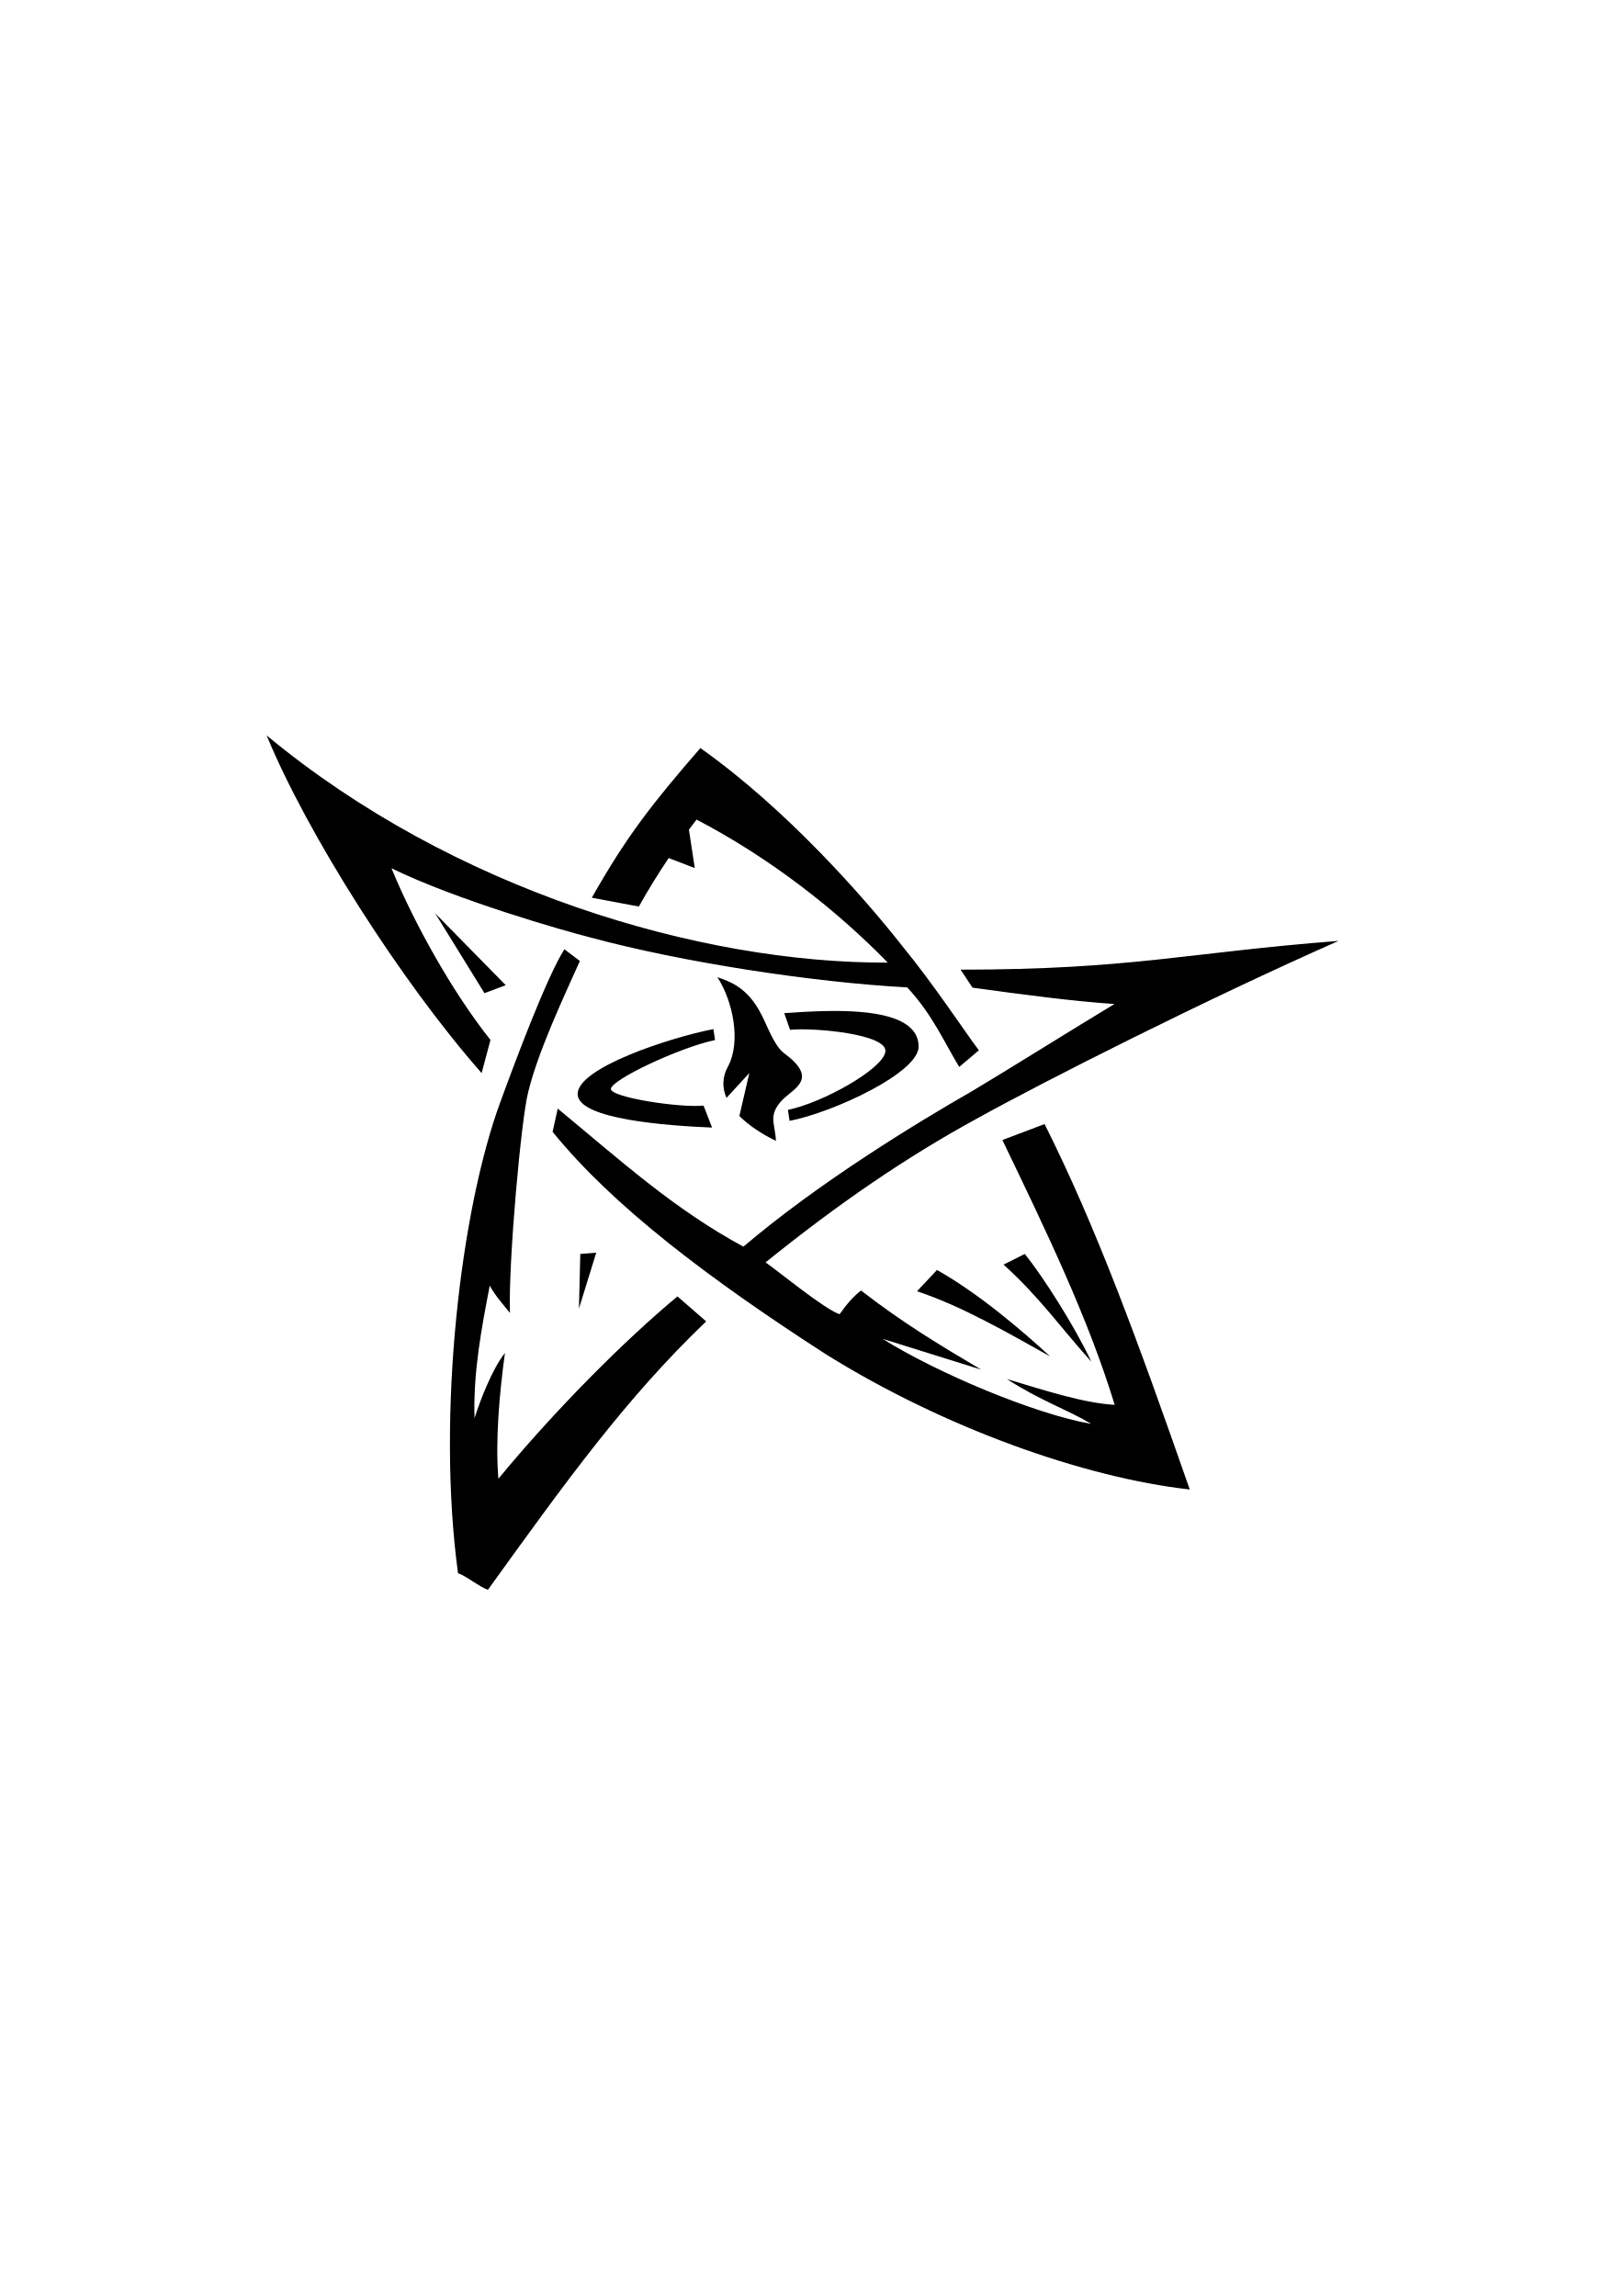
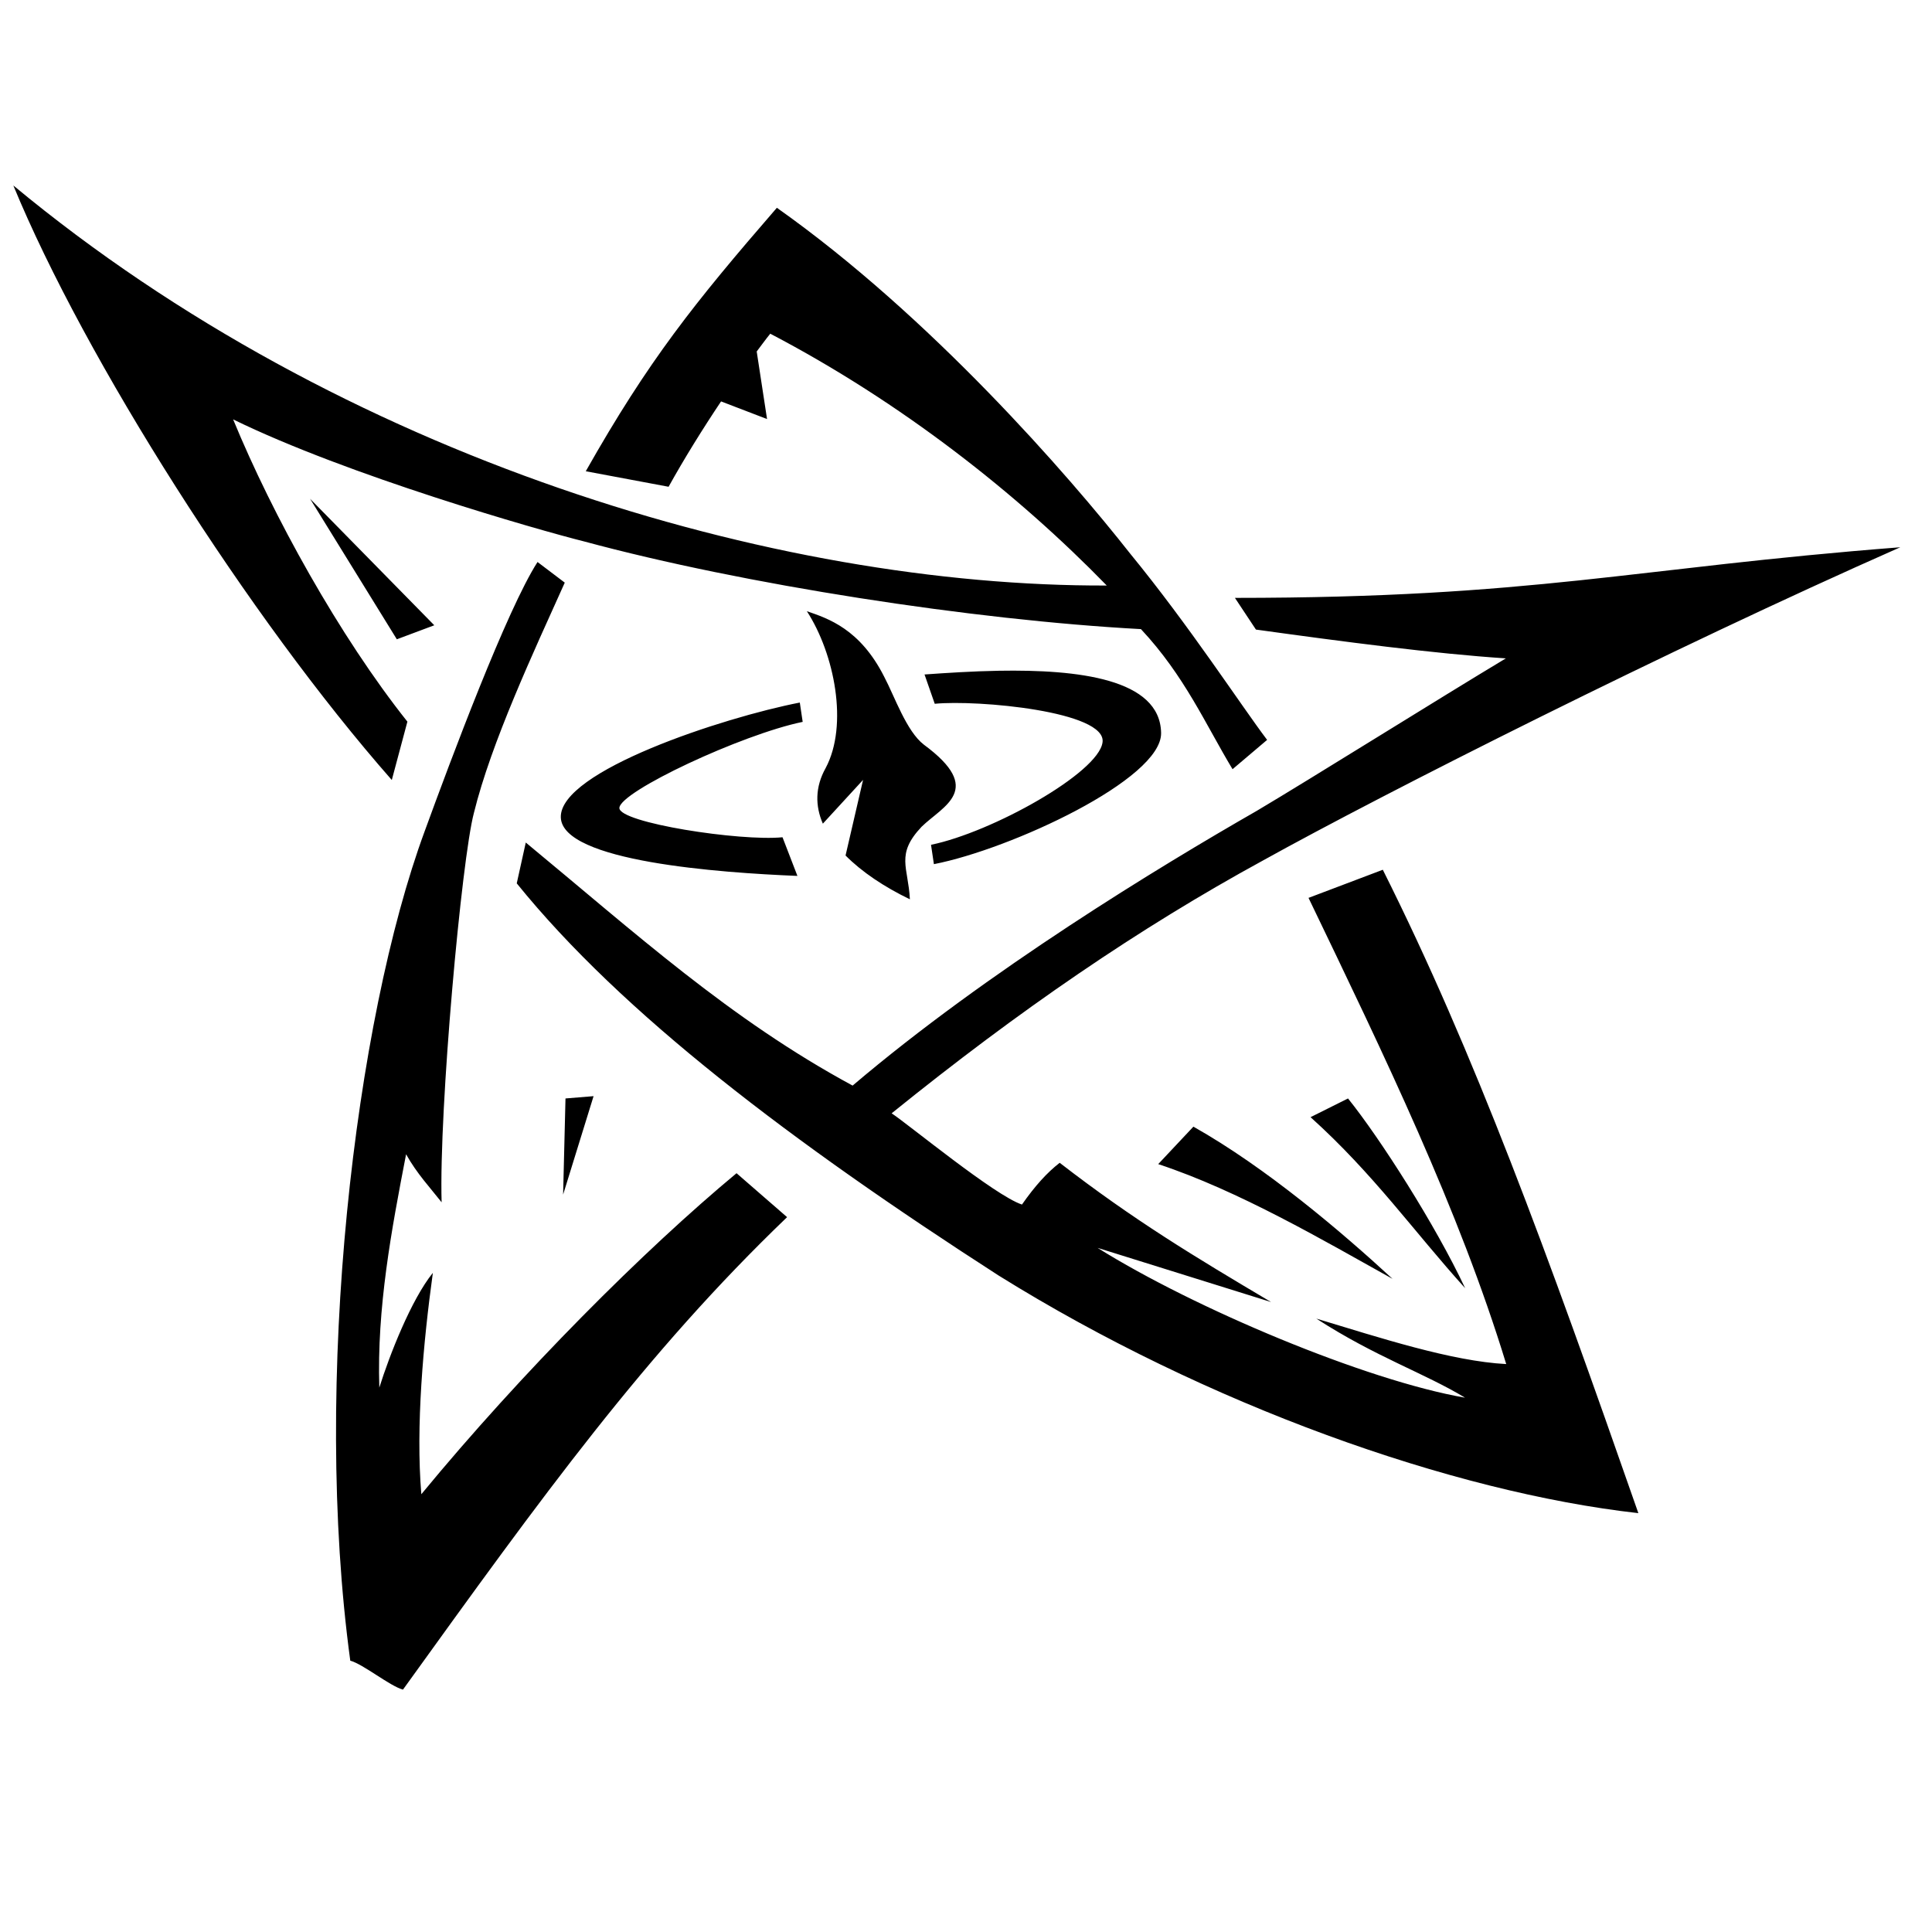
- <svg xmlns="http://www.w3.org/2000/svg" id="svg1" viewBox="0 0 744.09 1052.4" version="1.0" y="0" x="0">
-   <path id="path713" fill-rule="evenodd" stroke-width="1pt" d="m122.19 337.08c18.58 45.12 61.47 112.66 98.53 154.78l4.06-15.19c-17.64-22.17-35.1-53.71-45.37-78.69 29.86 14.6 79.14 28.71 91.44 31.79 41.42 11.2 101.2 20.46 144.9 22.81 11.39 12.17 16.86 24.88 23.85 36.47l9-7.63c-6.81-9.01-20.16-29.59-35.63-48.47-16.12-20.48-52.07-61.85-92-90.06-21.58 24.91-33.38 39.67-49.75 68.59l21.56 4.04c4.08-7.35 8.88-15.08 13.66-22.22l11.97 4.59-2.69-17.59c1.19-1.57 2.42-3.27 3.53-4.63 34.16 17.87 64.4 41.72 87.6 65.56-86.12 0.31-199.11-33.17-284.66-104.15zm77.25 81.56l22.59 36.59 9.75-3.65-32.34-32.94zm414 12.63c-69.85 5.41-95.05 13.17-173.22 13.18l5.47 8.25c22.74 3.15 46.37 6.27 65.06 7.5-17.25 10.35-50.63 31.26-64.84 39.69-25.31 14.51-70.14 41.71-105.22 71.53-31.97-17.28-56.56-39.72-85.09-63.28l-2.35 10.63c27.31 33.79 71.52 67.36 125.44 102.09 54.16 33.73 118.2 56.44 166.56 61.87-23.8-68.16-42.72-119.99-66.53-167.5l-19.34 7.32c19.81 41.19 39.16 81.1 51.47 121.37-14.25-0.75-32.94-6.87-49.44-11.84 15.49 10.01 28.05 14.14 38.72 20.59-25.88-4.49-70.58-23.3-95.66-39l45.16 14.1c-19.98-11.84-35.82-21.39-55.03-36.25-3.28 2.54-6.46 6.05-9.82 10.87-7.06-2.31-29.53-20.86-33.93-23.75 33.2-26.83 64.38-48.19 96.65-65.81 31.56-17.52 105.58-54.9 165.94-81.56zm-354.78 3.84c-7.99 12.42-22.56 51.38-29.38 70.09-18.22 49.41-29.26 143.28-19.37 215.94 3.35 0.89 10.36 6.65 13.72 7.53 36.38-50.51 63.1-87.58 100-123l-13.16-11.44c-24.05 19.98-55.83 51.75-82.06 83.57-1.49-17.59 0.51-39.55 3-57.63-5.64 6.97-11.28 21.41-13.94 29.88-0.66-20.75 3.15-41 6.97-60.75 2.81 5.04 6.28 8.72 9.25 12.5-0.72-24.1 5.22-89.45 8.41-101.38 4.5-18.3 15.51-41.84 23.65-59.94l-7.09-5.37zm70.12 12.81c7.18 11.07 10.87 29.63 4.88 40.85-2.75 4.92-2.73 9.83-0.72 14.46l10.47-11.4-4.56 19.69c4.29 4.32 10.11 8.2 16.75 11.4-0.42-8.39-3.79-11.65 3.06-18.9 5.63-5.47 16.48-9.63 0.59-21.35-4.55-3.49-7.6-12.51-10.34-17.69-6.3-12.48-14.65-15.18-20.13-17.06zm50 15.5c-6.83 0.12-13.58 0.56-19.37 0.97l2.66 7.63c11.06-1.09 44.89 1.97 43.68 10.06-1.1 7.96-28.8 23.4-44.65 26.65l0.75 5.04c19.92-3.87 59.37-22.1 59.15-34.16-0.24-14.13-21.7-16.54-42.22-16.19zm-51.84 8.28c-19.92 3.87-62.54 17.82-62.22 29.88 0.32 11.52 41.47 14.43 61.6 15.25l-3.88-10.06c-11.06 1.09-42.56-3.77-42.47-7.63 0.11-4.27 31.86-19.15 47.72-22.41l-0.75-5.03zm-53.69 102.47l-7.31 0.6-0.62 25.03 7.93-25.63zm196.41 0.6c-3.25 1.62-6.5 3.24-9.75 4.87 16.47 14.84 26.83 29.69 40.25 44.53-7.73-16.47-22.16-39.04-30.5-49.4zm-40.25 7.34c-3.05 3.25-6.11 6.5-9.16 9.75 20.94 6.91 43.11 19.91 61 29.87-13.01-11.99-32.73-28.85-51.84-39.62z" />
+ <svg xmlns="http://www.w3.org/2000/svg" height="800" width="800" x="0" y="0" version="1.0" viewBox="0 0 800 800" id="svg1">
+   <defs id="defs8" />
+   <path style="fill-rule:evenodd;stroke-width:1.591pt" d="M 5.521,76.797 C 35.073,148.561 103.291,255.986 162.236,322.979 l 6.458,-24.16 c -28.057,-35.262 -55.827,-85.427 -72.162,-125.159 47.493,23.222 125.874,45.664 145.438,50.563 65.88,17.814 160.961,32.542 230.467,36.28 18.116,19.357 26.816,39.572 37.934,58.006 l 14.315,-12.136 C 513.853,292.043 492.62,259.31 468.014,229.281 442.375,196.707 385.195,130.907 321.686,86.038 287.362,125.658 268.594,149.134 242.557,195.132 l 34.292,6.426 c 6.489,-11.69 14.124,-23.985 21.727,-35.342 l 19.039,7.301 -4.279,-27.977 c 1.893,-2.497 3.849,-5.201 5.615,-7.364 54.332,28.423 102.43,66.357 139.33,104.275 C 321.304,242.943 141.59,189.692 5.521,76.797 Z M 128.389,206.52 l 35.93,58.197 15.508,-5.805 z m 658.478,20.088 c -111.098,8.605 -151.18,20.947 -275.511,20.963 l 8.7,13.122 c 36.169,5.01 73.753,9.973 103.48,11.929 -27.437,16.462 -80.528,49.72 -103.13,63.128 -40.256,23.079 -111.559,66.341 -167.355,113.77 -50.849,-27.484 -89.96,-63.176 -135.338,-100.648 l -3.738,16.907 c 43.437,53.744 113.754,107.138 199.516,162.377 86.143,53.648 188,89.769 264.918,98.406 C 640.554,518.152 610.462,435.715 572.591,360.149 l -30.761,11.643 c 31.508,65.514 62.285,128.992 81.864,193.042 -22.665,-1.193 -52.392,-10.927 -78.636,-18.832 24.637,15.921 44.614,22.49 61.585,32.749 -41.163,-7.141 -112.259,-37.059 -152.15,-62.031 l 71.828,22.426 c -31.779,-18.832 -56.973,-34.021 -87.527,-57.657 -5.217,4.04 -10.275,9.623 -15.619,17.289 -11.229,-3.674 -46.968,-33.178 -53.967,-37.775 52.805,-42.674 102.398,-76.647 153.724,-104.673 50.197,-27.866 167.928,-87.32 263.932,-129.723 z m -564.287,6.108 c -12.708,19.754 -35.882,81.721 -46.73,111.48 -28.979,78.588 -46.539,227.891 -30.808,343.458 5.328,1.416 16.478,10.577 21.822,11.977 57.863,-80.337 100.362,-139.298 159.053,-195.635 l -20.931,-18.196 c -38.252,31.779 -88.799,82.31 -130.519,132.92 -2.37,-27.977 0.811,-62.905 4.772,-91.662 -8.971,11.086 -17.941,34.053 -22.172,47.525 -1.05,-33.003 5.01,-65.212 11.086,-96.624 4.469,8.016 9.989,13.869 14.712,19.882 -1.145,-38.332 8.303,-142.273 13.376,-161.248 7.157,-29.107 24.669,-66.548 37.616,-95.336 z m 111.528,20.375 c 11.42,17.607 17.289,47.127 7.762,64.973 -4.374,7.825 -4.342,15.635 -1.145,22.999 l 16.653,-18.132 -7.253,31.317 c 6.823,6.871 16.08,13.042 26.641,18.132 -0.668,-13.345 -6.028,-18.53 4.867,-30.061 8.955,-8.7 26.212,-15.317 0.938,-33.958 -7.237,-5.551 -12.088,-19.897 -16.446,-28.136 -10.02,-19.85 -23.301,-24.144 -32.017,-27.134 z m 79.526,24.653 c -10.863,0.191 -21.599,0.891 -30.808,1.543 l 4.231,12.136 c 17.591,-1.734 71.399,3.133 69.474,16.001 -1.75,12.661 -45.807,37.218 -71.017,42.388 l 1.193,8.016 c 31.683,-6.155 94.43,-35.151 94.08,-54.332 -0.382,-22.474 -34.514,-26.307 -67.152,-25.751 z m -82.453,13.17 c -31.683,6.155 -99.472,28.343 -98.963,47.525 0.509,18.323 65.959,22.951 97.976,24.256 l -6.171,-16.001 c -17.591,1.734 -67.693,-5.996 -67.55,-12.136 0.175,-6.792 50.674,-30.459 75.9,-35.644 z m -85.395,162.981 -11.627,0.954 -0.986,39.811 z m 312.395,0.954 c -5.169,2.577 -10.338,5.153 -15.508,7.746 26.196,23.603 42.674,47.223 64.019,70.826 -12.295,-26.196 -35.246,-62.094 -48.511,-78.572 z m -64.019,11.674 c -4.851,5.169 -9.718,10.338 -14.569,15.508 33.306,10.991 68.568,31.667 97.022,47.509 -20.693,-19.07 -52.058,-45.887 -82.453,-63.017 z" id="path713" />
</svg>
